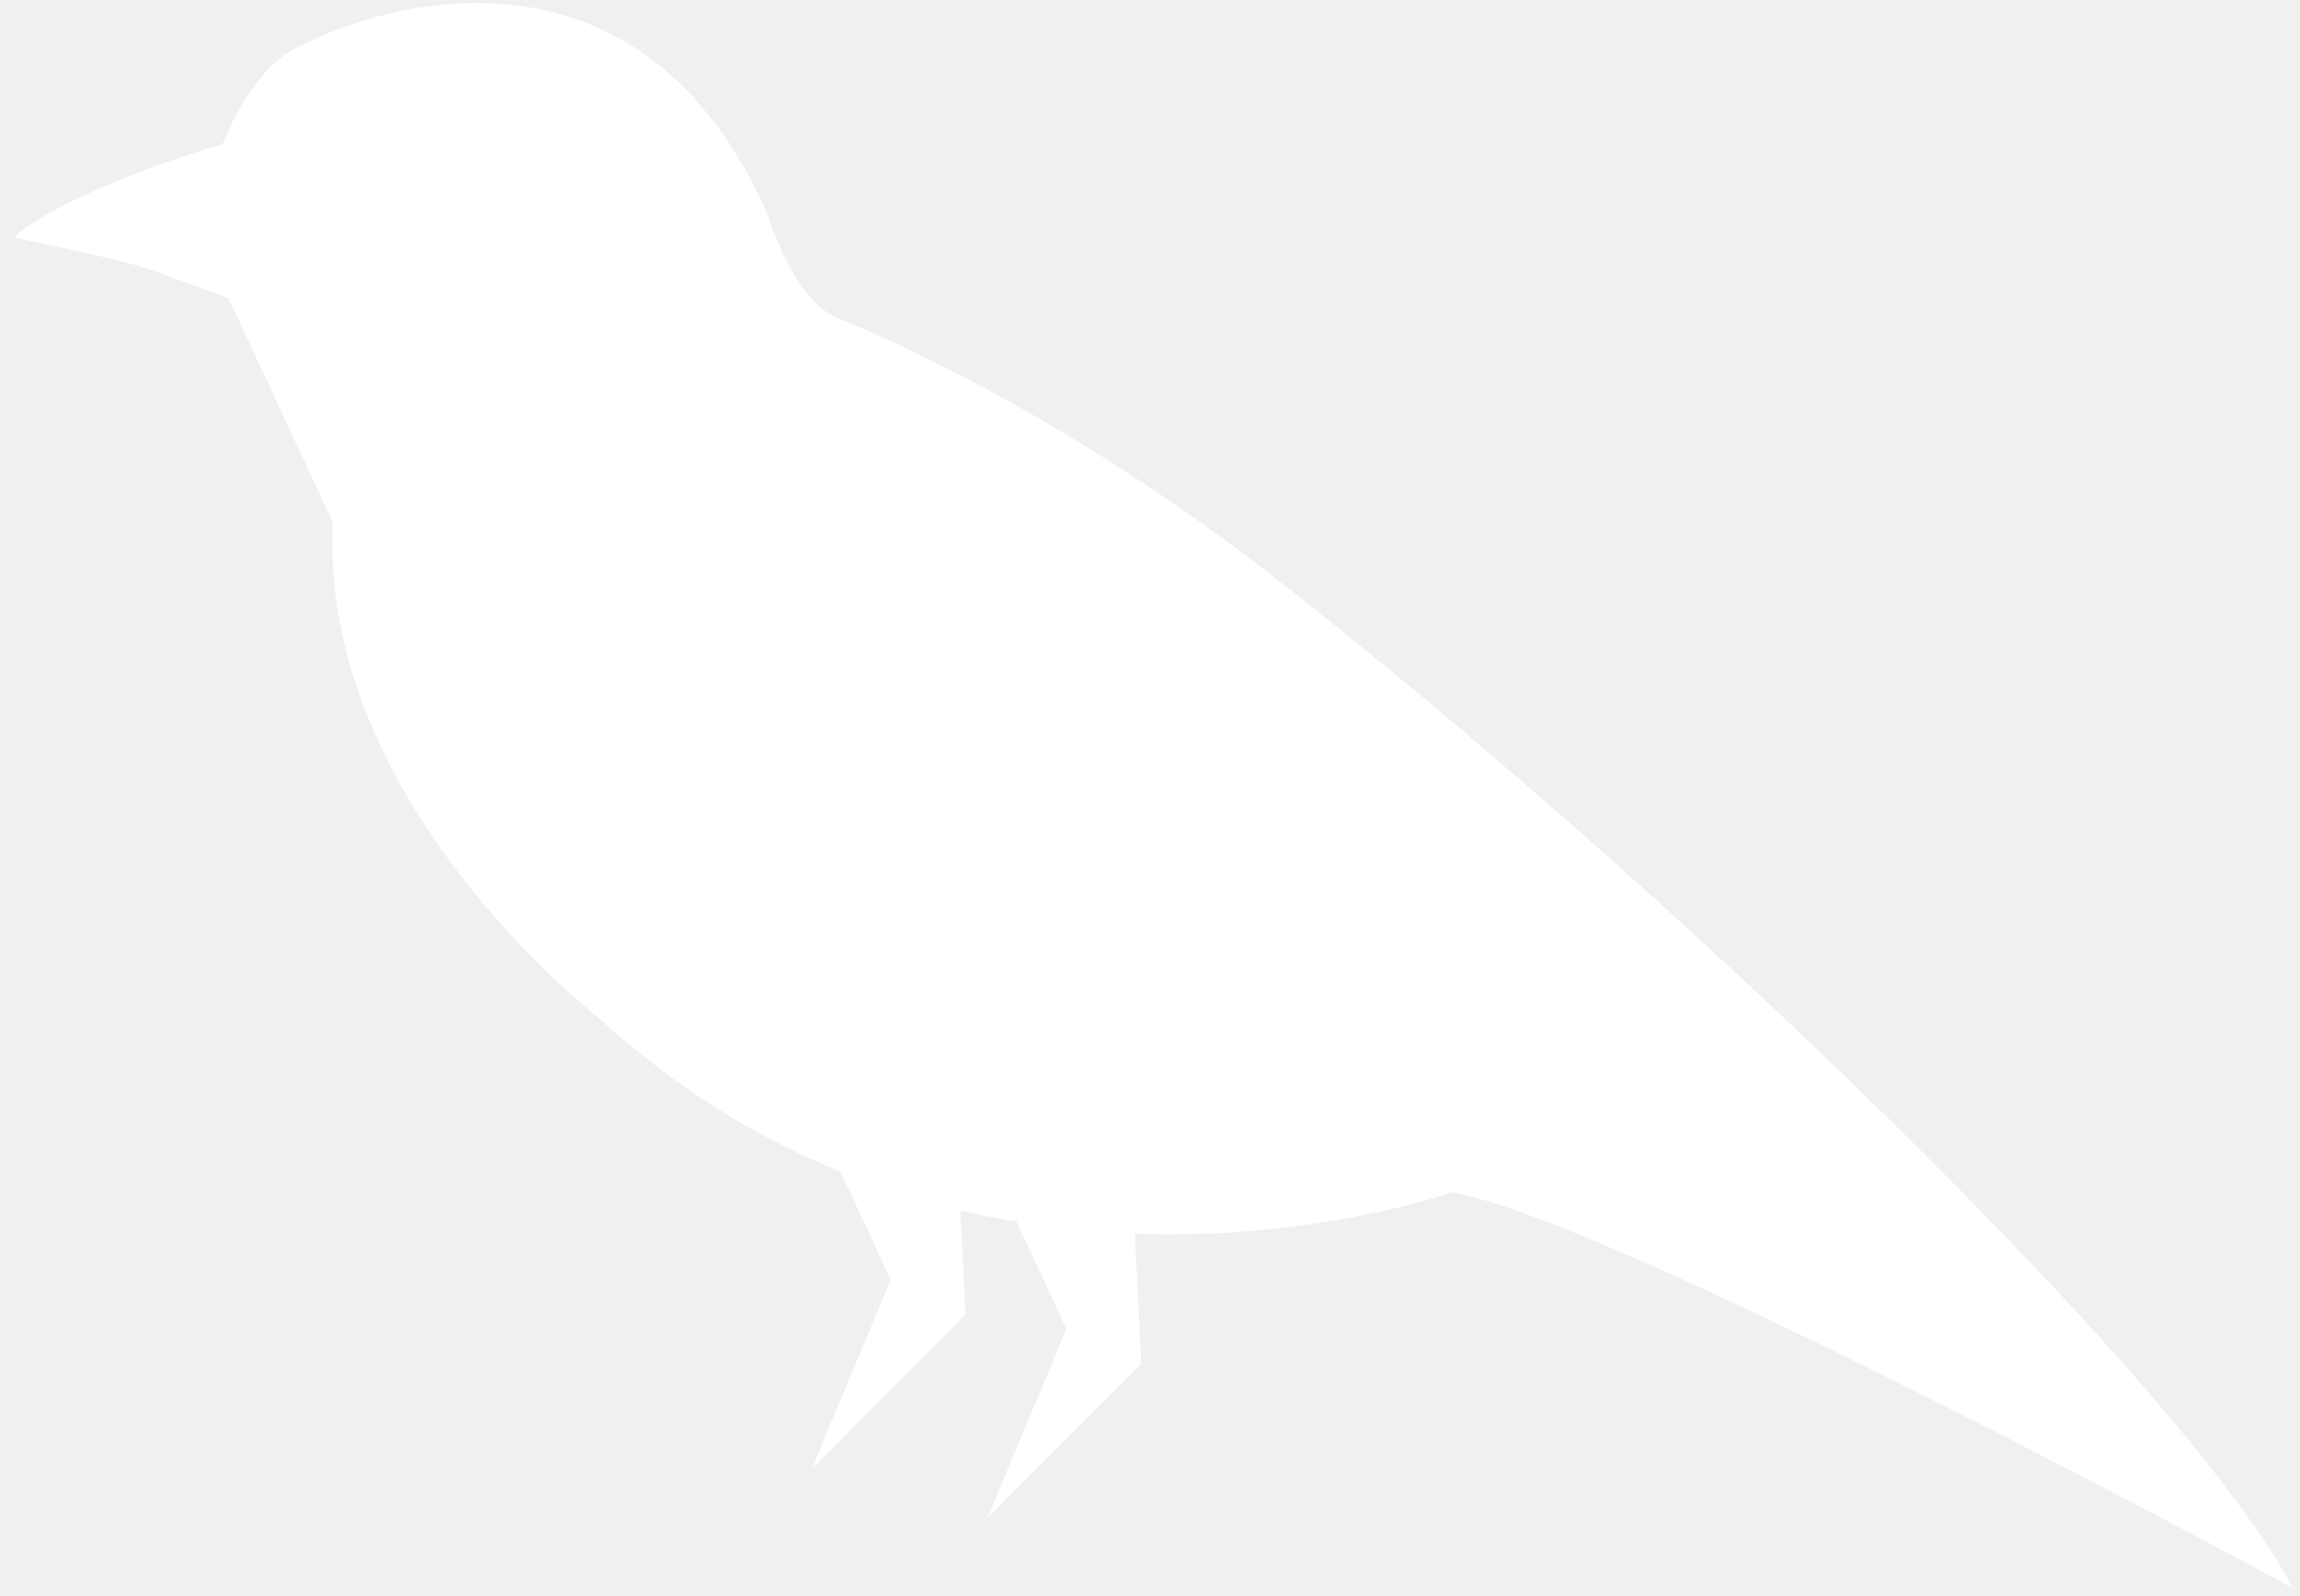
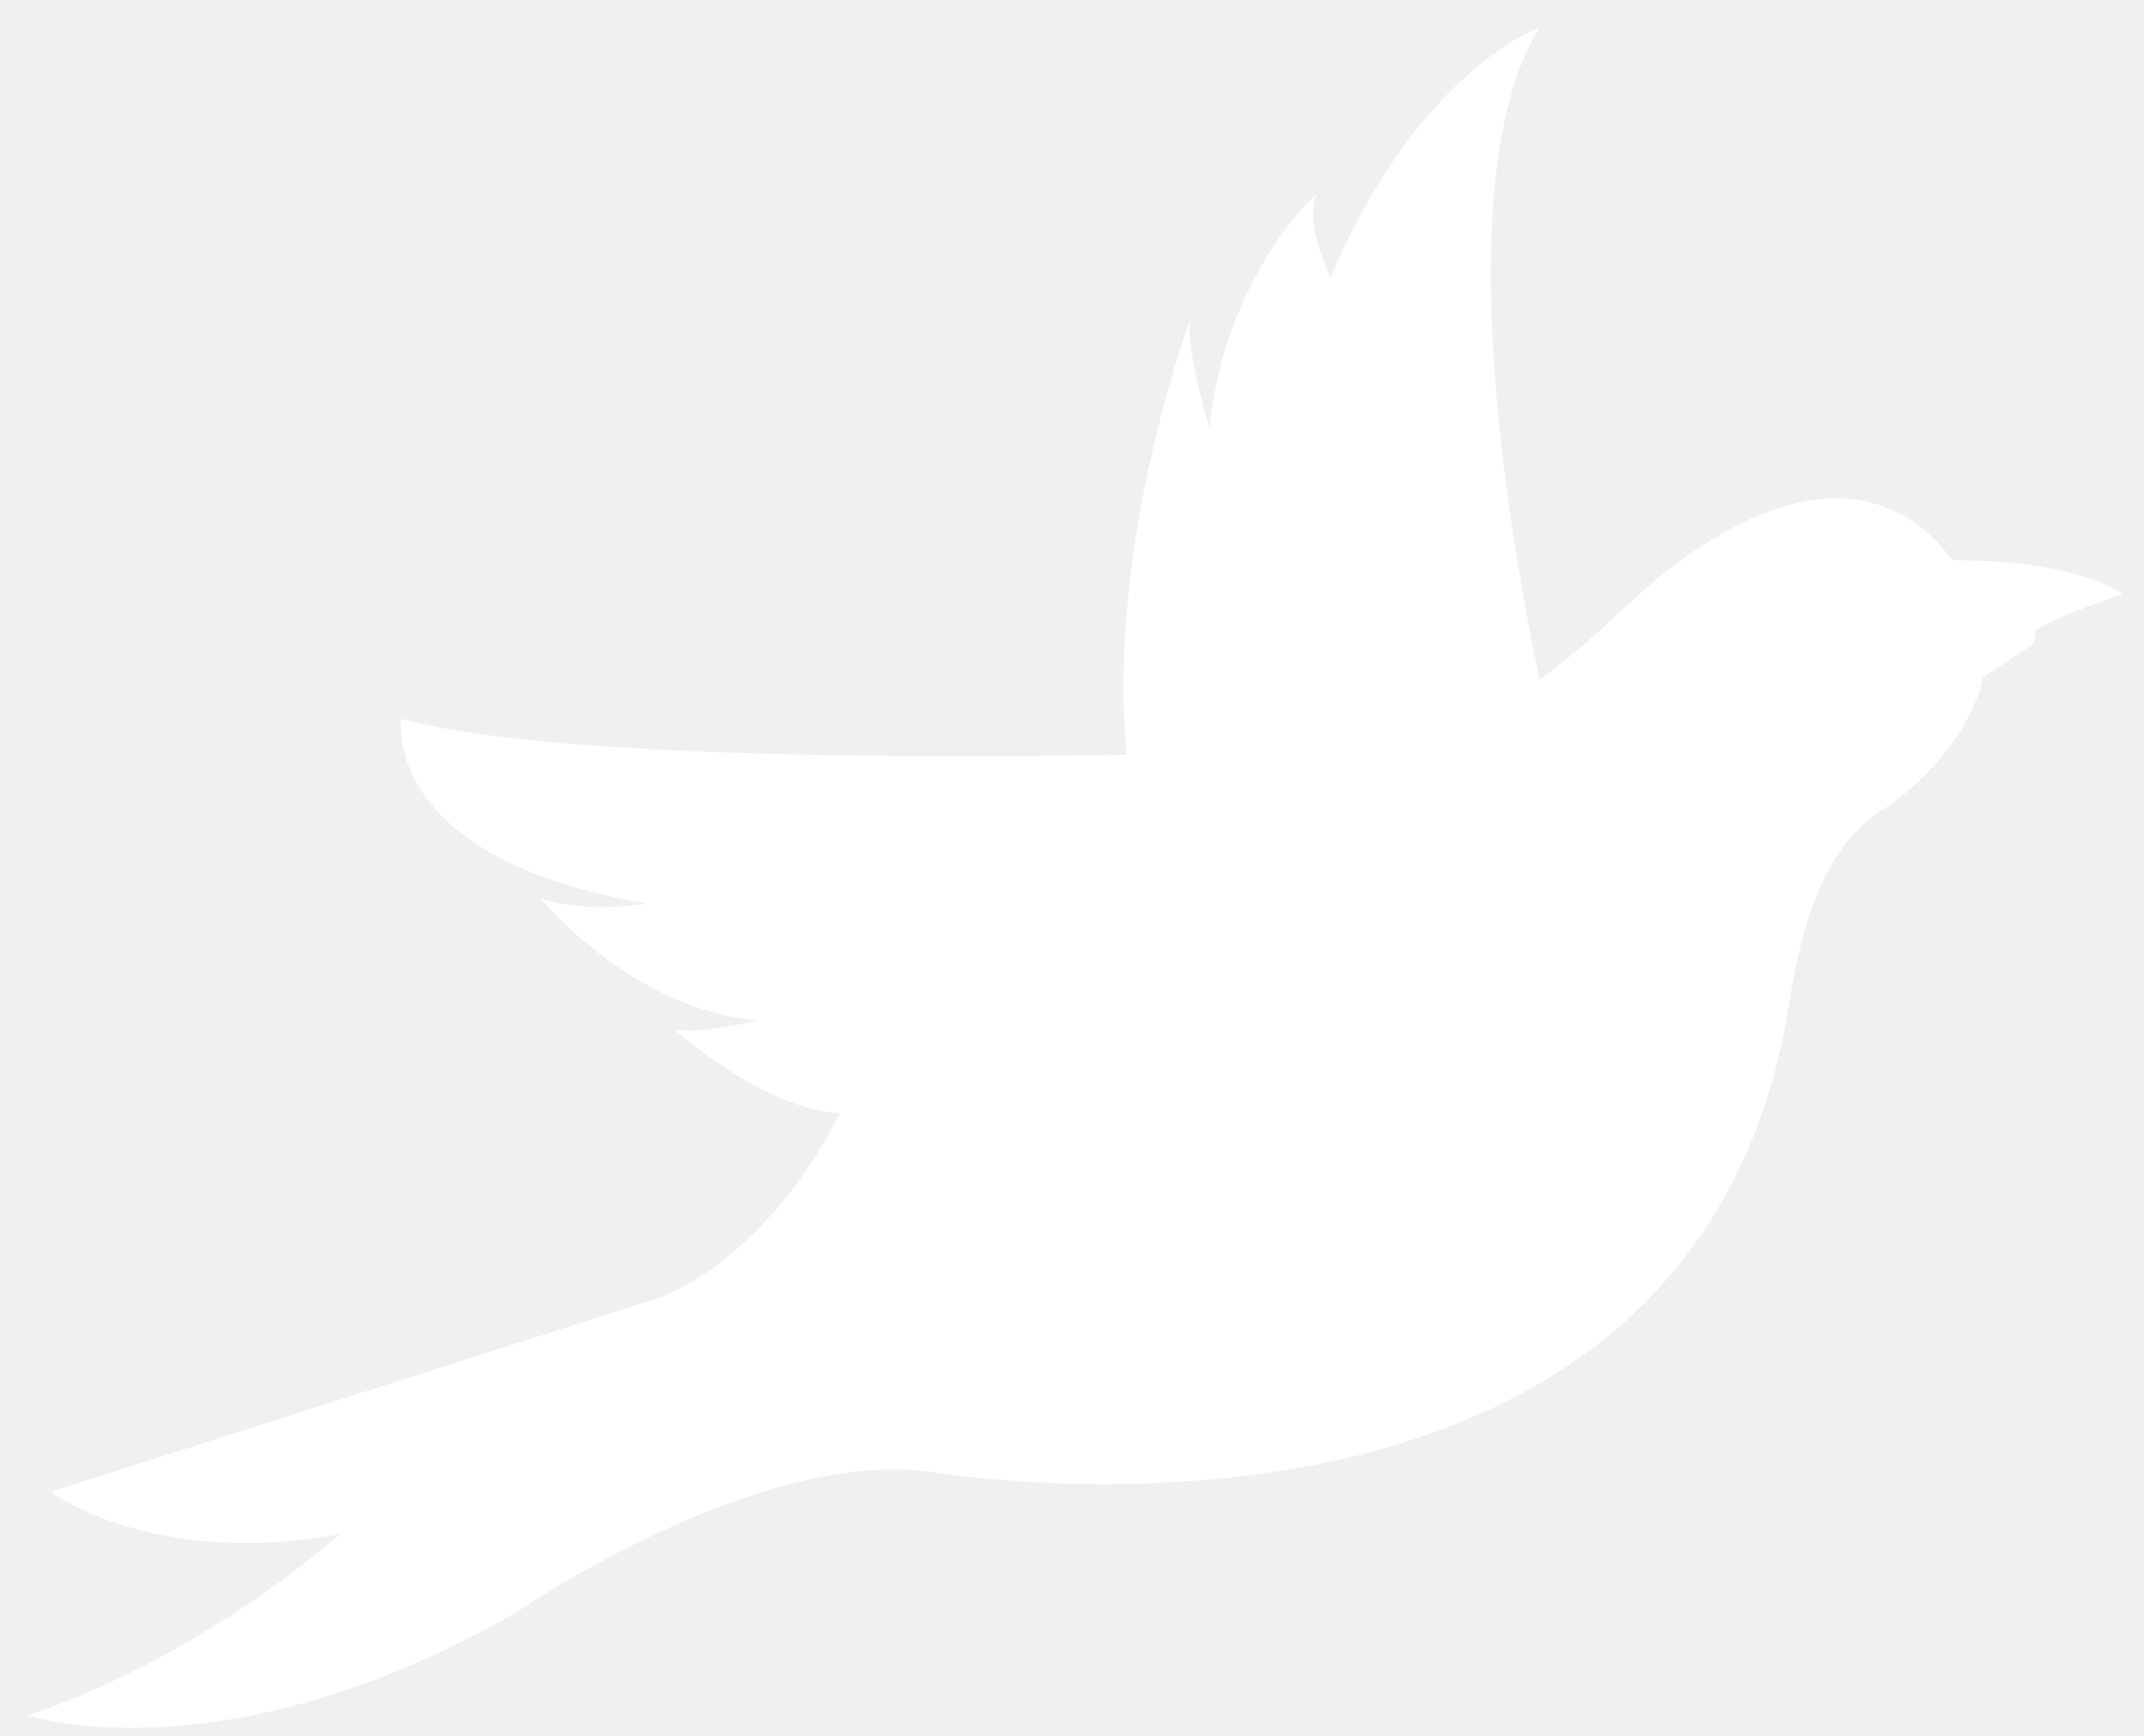
- <svg xmlns="http://www.w3.org/2000/svg" width="147" height="102" viewBox="0 0 147 102" fill="none">
-   <path d="M18.69 3.19C25.52 -0.46 41.26 -4.07 49.07 13.73C49.07 13.73 50.63 19.04 53.44 20.29C53.44 20.29 66.46 25.26 81.17 36.69C106.18 56.14 139.46 88.14 146.54 101.51C146.54 101.51 103.43 78.08 92.81 76.21C92.81 76.21 84.2 79.28 72.53 78.86L72.94 87.18L63.1 97.04L68.16 84.94L64.97 78.09C63.79 77.89 62.59 77.66 61.38 77.37L61.71 84.04L51.87 93.9L56.93 81.8L53.72 74.9C48.47 72.76 43.17 69.59 38.15 64.96C38.15 64.96 20.34 51.21 21.28 33.41C21.28 33.41 17.59 25.46 14.61 19.07C14.61 19.07 10.22 17.4 8.72 16.96C6.8 16.4 0.91 15.18 0.91 15.18C2.73 13.28 9.94 10.39 14.22 9.23C15.3 6.48 17.04 4.07 18.7 3.18L18.69 3.19Z" fill="white" />
+ <svg xmlns="http://www.w3.org/2000/svg" width="63" height="51" viewBox="0 0 63 51" fill="none">
+   <path d="M15.178 47.365C15.178 47.365 22.113 42.593 27.255 43.23C27.255 43.23 49.627 47.145 52.54 29.67C52.796 28.144 53.279 25.068 55.274 23.823C56.291 23.19 57.881 21.672 58.272 19.897C58.973 19.446 59.702 18.944 59.702 18.944C59.84 18.816 59.787 18.546 59.787 18.546C60.26 18.162 62.369 17.454 62.369 17.454C61.042 16.59 58.72 16.459 57.373 16.462C56.352 15.072 53.909 13.13 49.271 16.555C47.821 17.625 46.803 18.894 45.232 19.958C44.154 14.744 42.646 5.05 45.232 0.808C45.232 0.808 41.679 2.059 39.097 8.151C39.097 8.151 38.325 6.633 38.681 5.697C38.681 5.697 35.975 8.119 35.544 12.596C35.544 12.596 34.73 9.89 35.008 9.282C35.008 9.282 32.49 16.014 33.112 22.177C26.384 22.287 15.868 22.252 11.793 21.117C11.793 21.117 11.127 25.2 18.997 26.547C18.997 26.547 17.244 26.86 15.889 26.398C15.889 26.398 18.553 29.677 22.283 29.976C22.283 29.976 20.438 30.427 19.798 30.232C19.798 30.232 22.447 32.6 24.673 32.707C24.673 32.707 22.856 36.704 19.374 38.13L1.49 43.831C1.49 43.831 4.442 46.075 9.979 45.079C9.979 45.079 6.131 48.585 0.829 50.403C0.829 50.403 6.59 52.309 15.182 47.365H15.178Z" fill="white" />
</svg>
